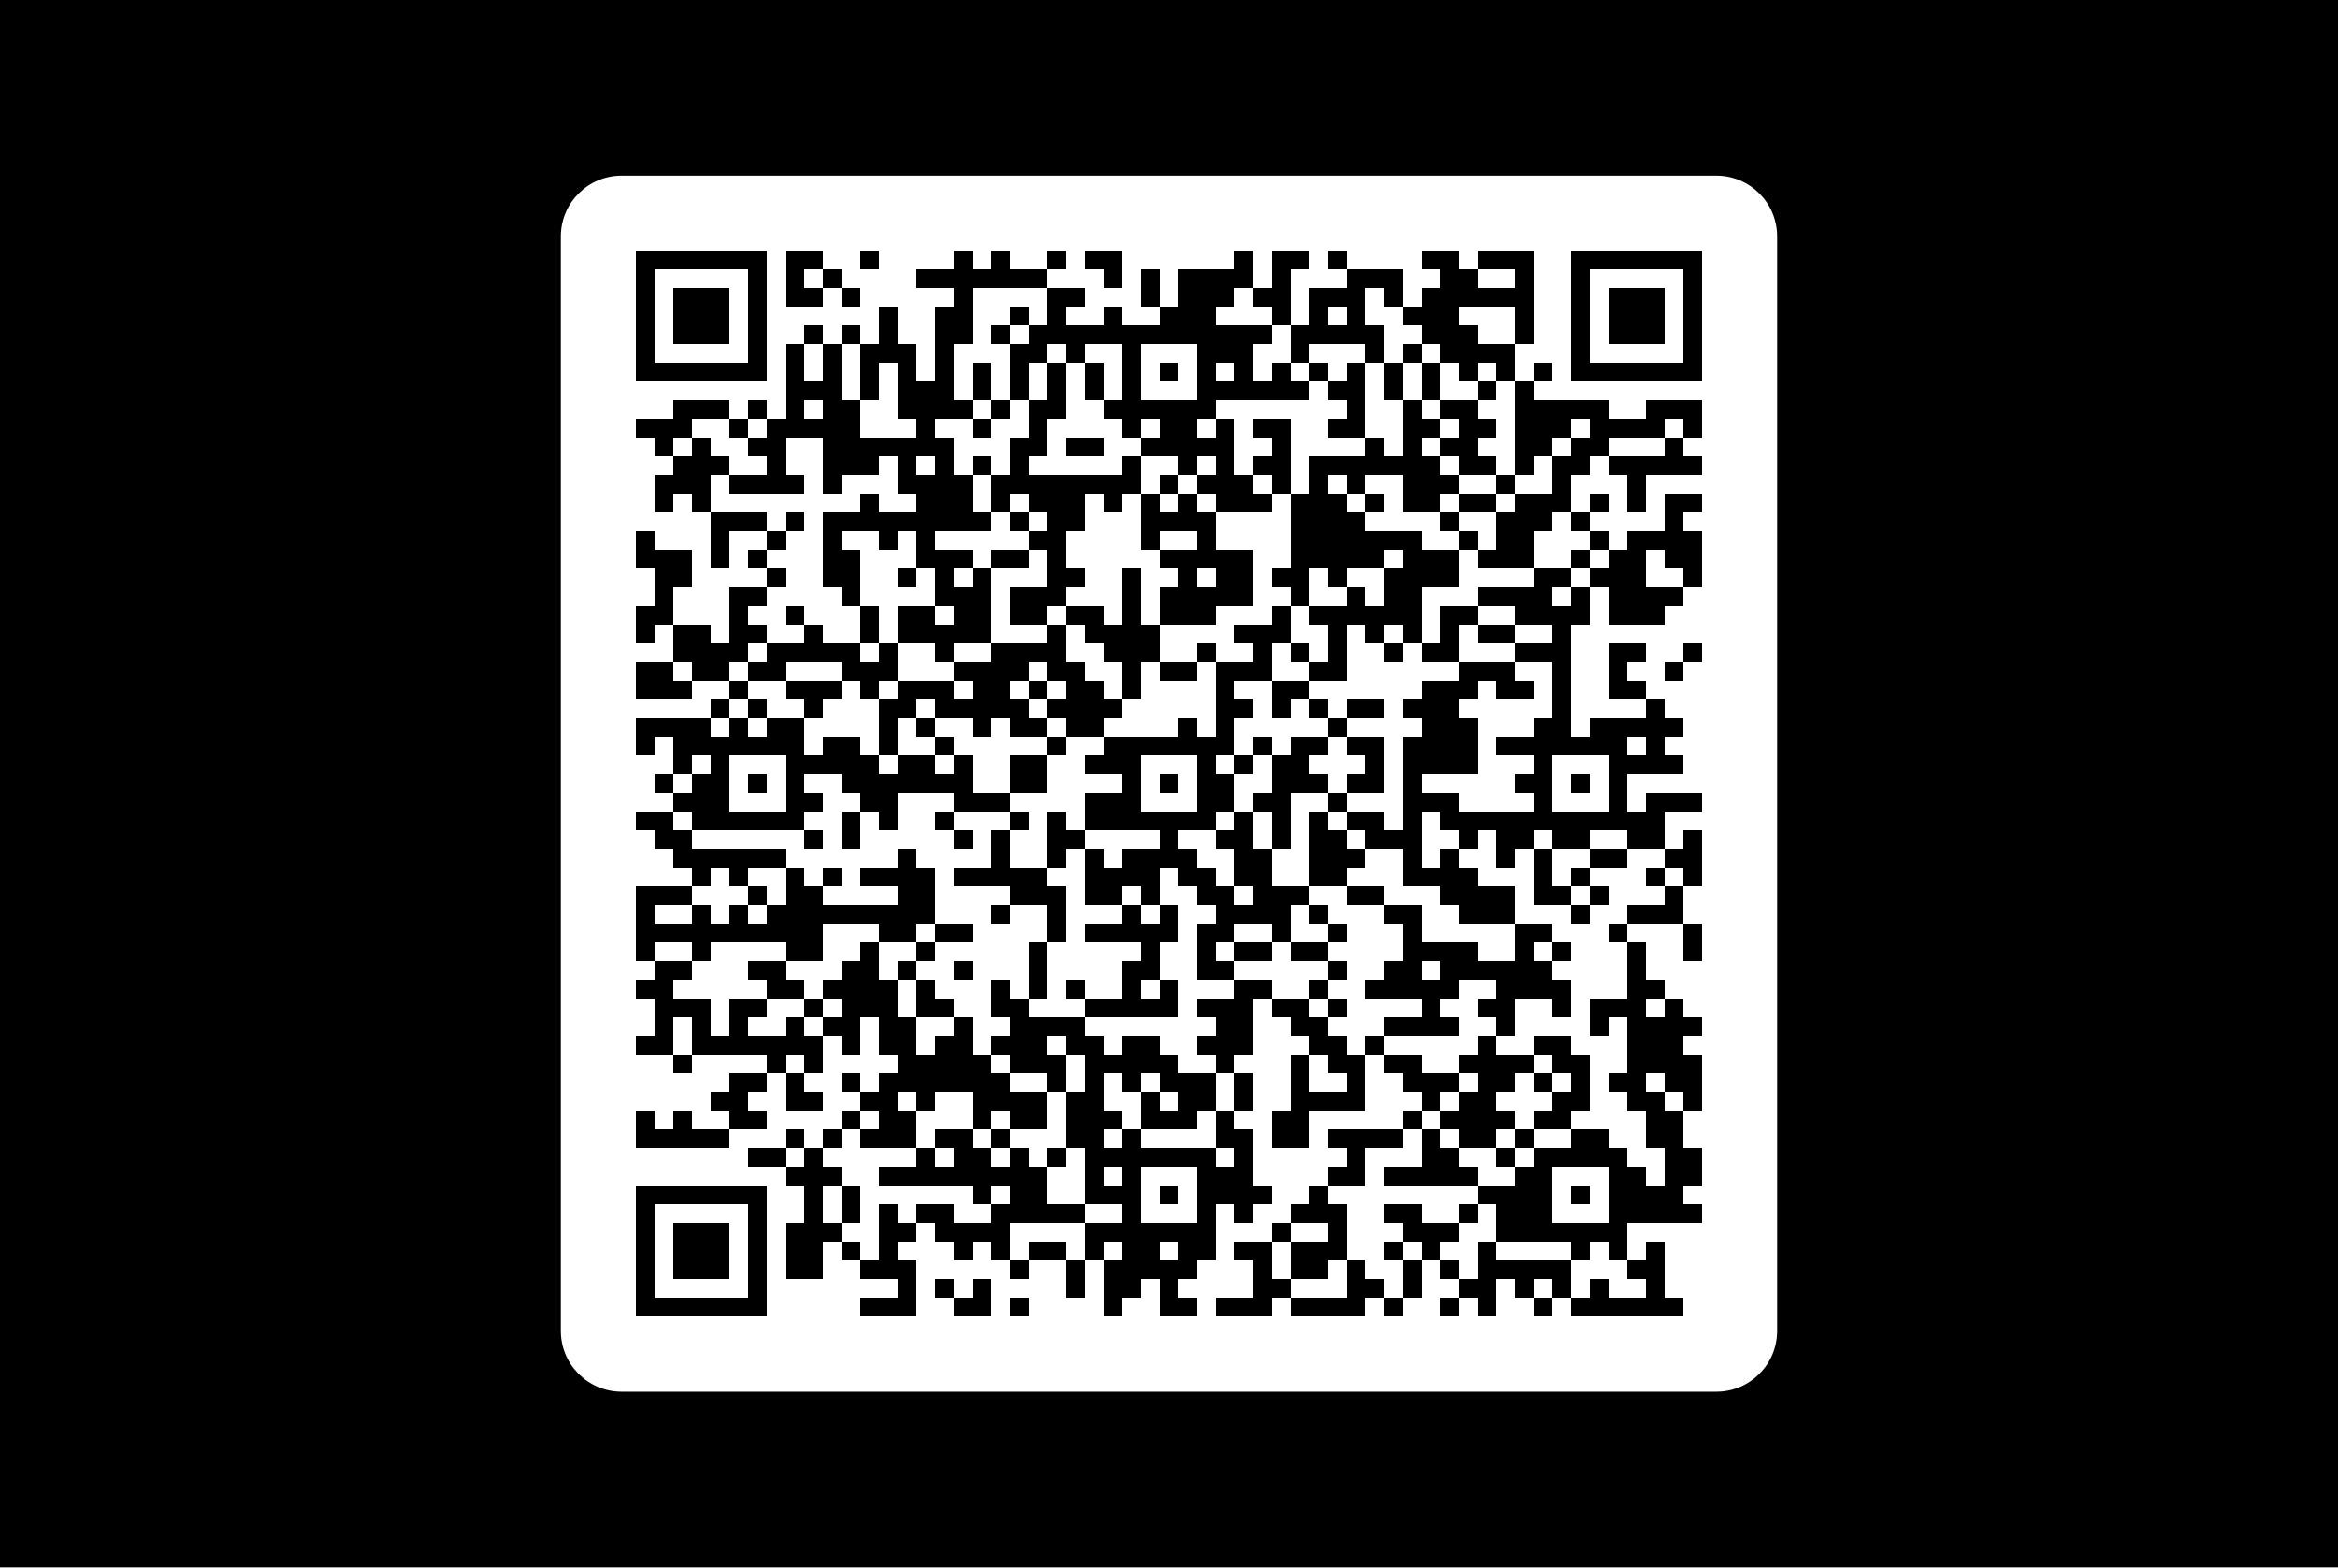
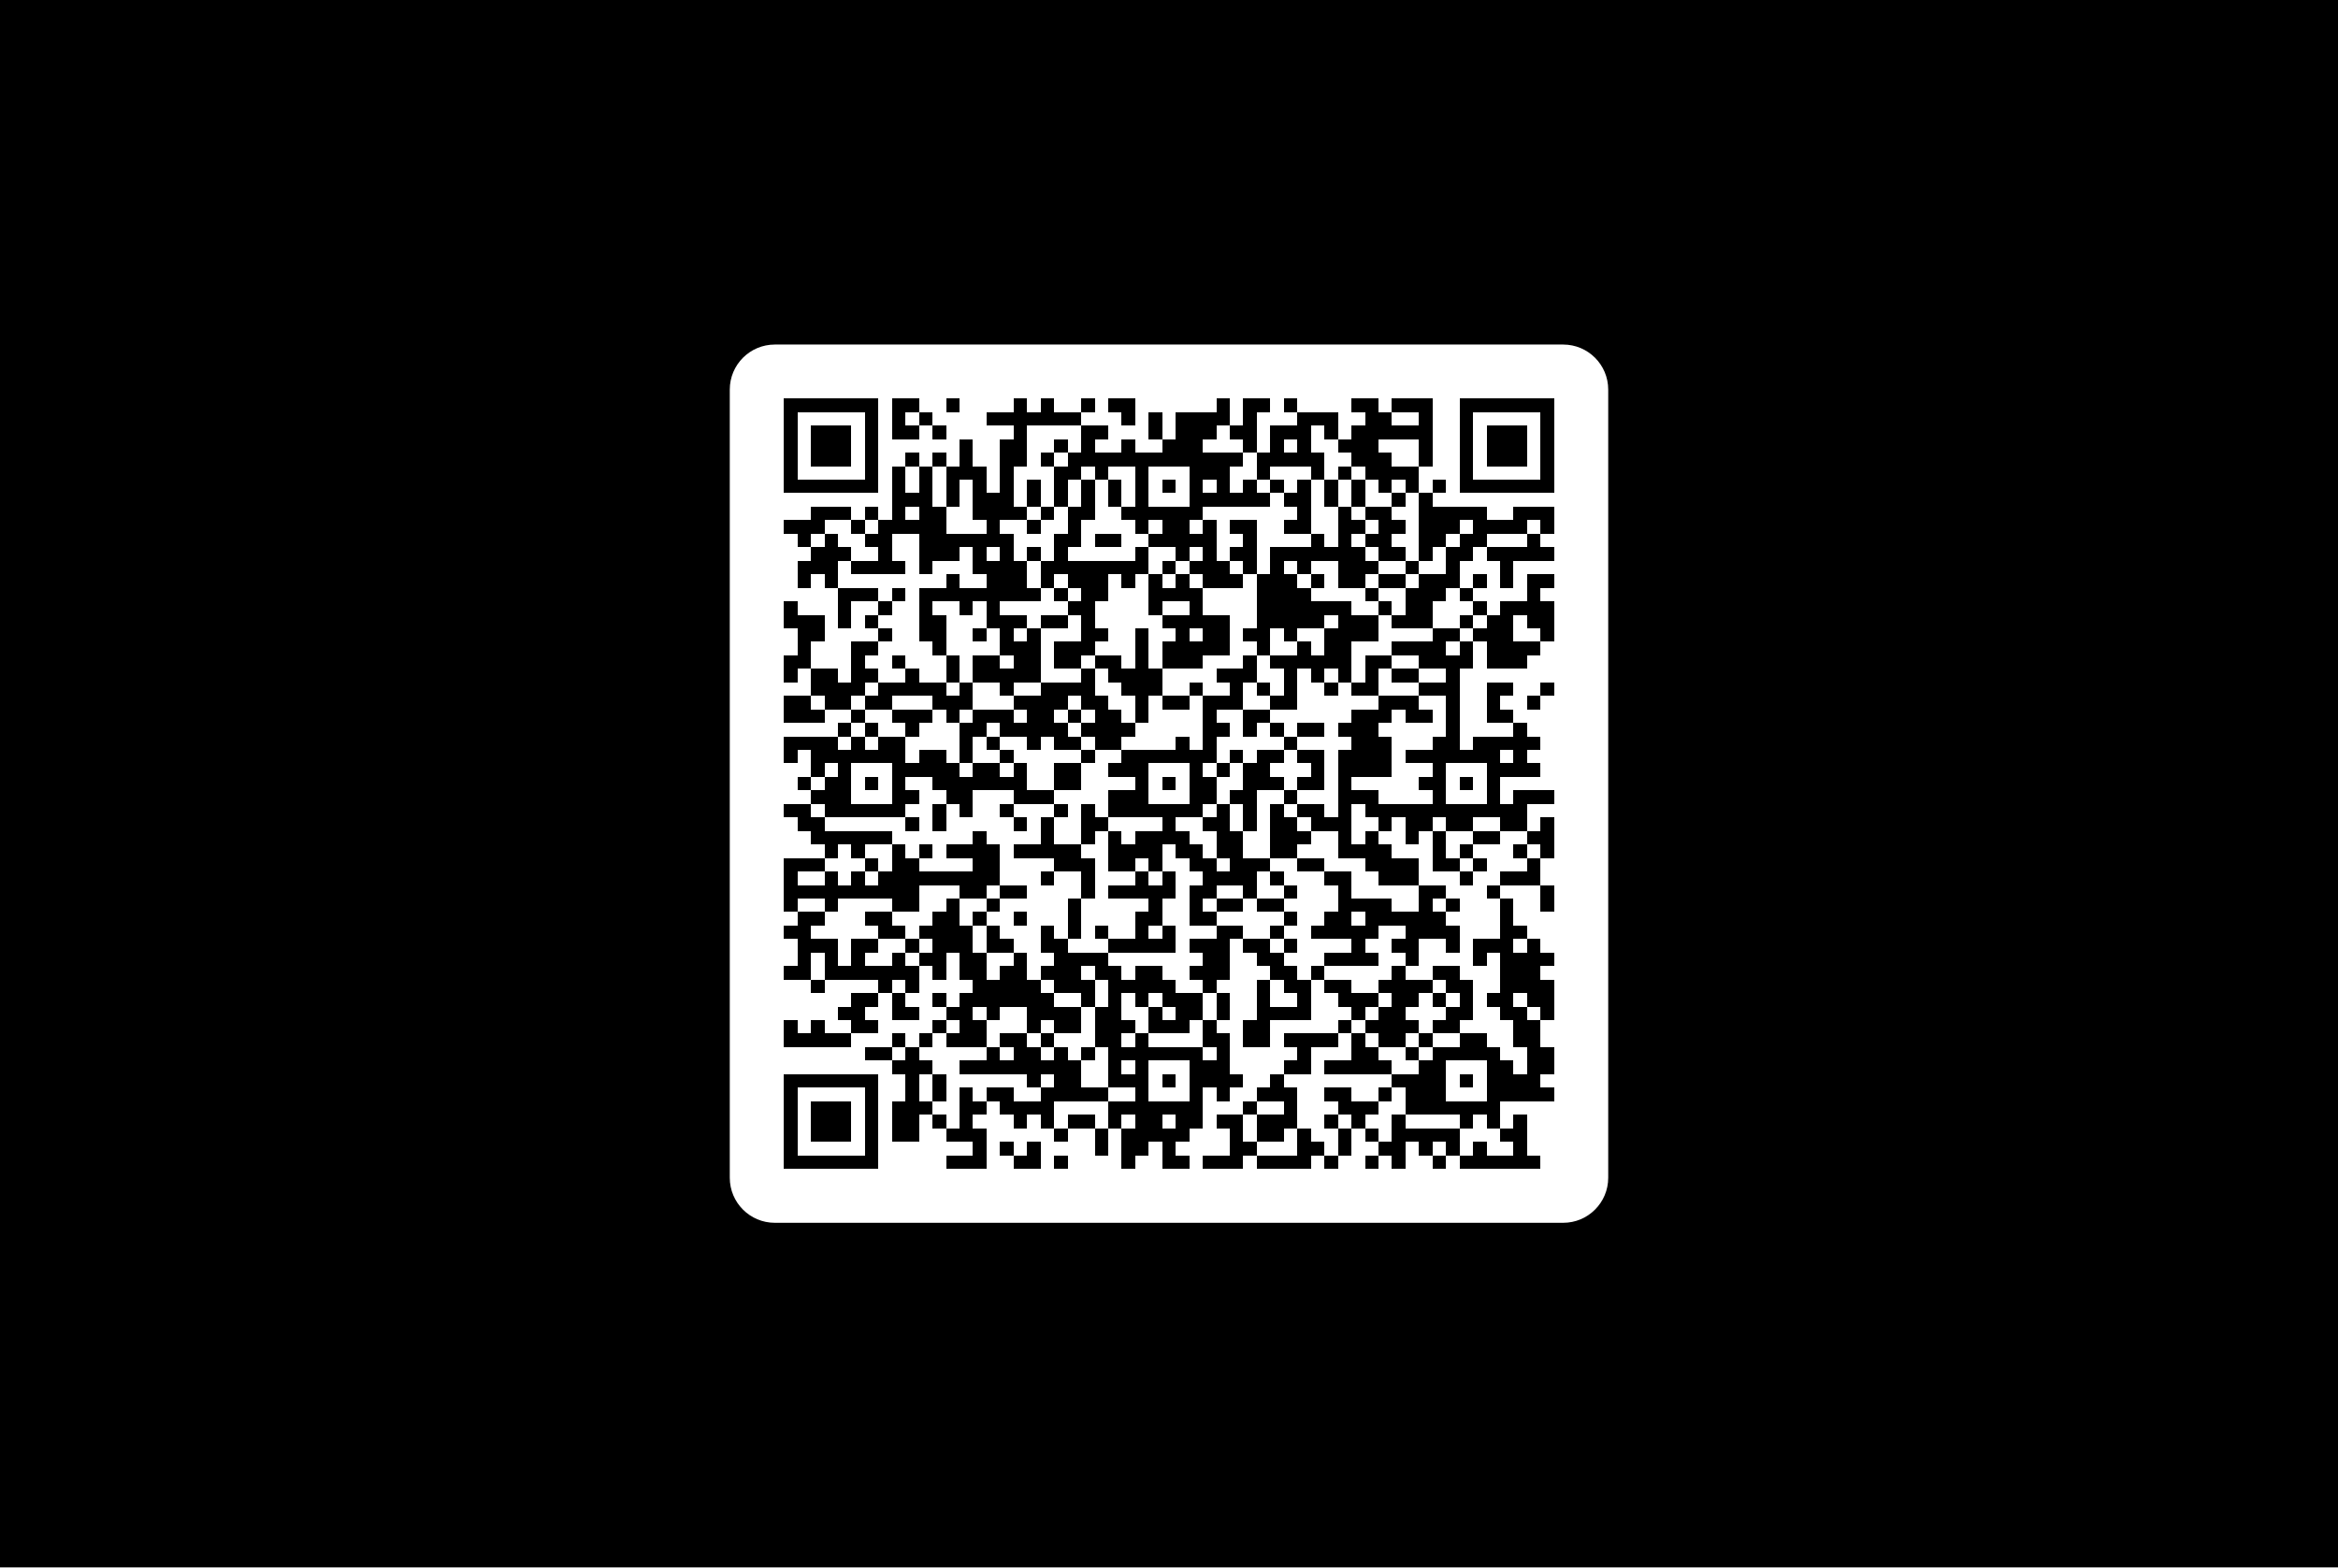
<svg xmlns="http://www.w3.org/2000/svg" width="3.46in" height="2.32in" viewBox="0 0 1038 696" fill="none">
  <rect width="1038" height="696" fill="#000000" />
-   <rect x="249" y="78" width="540" height="540" rx="27" fill="#FFFFFF" />
-   <g transform="translate(249 78) scale(8.307692)" shape-rendering="crispEdges">
+   <rect x="324" y="153" width="390" height="390" rx="20" fill="#FFFFFF" />
+   <g transform="translate(324 153) scale(6)" shape-rendering="crispEdges">
    <path stroke="#000000" d="M4 4.5h7m1 0h2m2 0h1m4 0h1m1 0h1m2 0h1m1 0h2m6 0h1m1 0h2m1 0h1m4 0h2m1 0h3m2 0h7M4 5.5h1m5 0h1m1 0h1m1 0h1m4 0h7m3 0h1m1 0h1m1 0h4m1 0h1m3 0h3m2 0h2m2 0h1m2 0h1m5 0h1M4 6.5h1m1 0h3m1 0h1m1 0h2m1 0h1m5 0h1m4 0h2m3 0h1m1 0h3m1 0h2m1 0h3m1 0h1m1 0h6m2 0h1m1 0h3m1 0h1M4 7.5h1m1 0h3m1 0h1m6 0h1m2 0h2m2 0h1m1 0h1m2 0h1m2 0h3m3 0h1m1 0h1m1 0h1m2 0h3m3 0h1m2 0h1m1 0h3m1 0h1M4 8.5h1m1 0h3m1 0h1m2 0h1m1 0h1m1 0h1m2 0h2m1 0h1m1 0h13m1 0h5m2 0h3m2 0h1m2 0h1m1 0h3m1 0h1M4 9.5h1m5 0h1m1 0h1m1 0h1m1 0h3m1 0h1m3 0h2m1 0h1m2 0h1m3 0h3m2 0h1m3 0h1m1 0h1m1 0h4m3 0h1m5 0h1M4 10.5h7m1 0h1m1 0h1m1 0h1m1 0h1m1 0h1m1 0h1m1 0h1m1 0h1m1 0h1m1 0h1m1 0h1m1 0h1m1 0h1m1 0h1m1 0h1m1 0h1m1 0h1m1 0h1m1 0h1m1 0h1m1 0h1m1 0h7M12 11.5h3m1 0h1m1 0h3m1 0h1m1 0h1m1 0h1m1 0h1m1 0h1m3 0h6m1 0h2m1 0h1m1 0h1m2 0h1m1 0h1M6 12.5h3m1 0h1m1 0h1m1 0h2m2 0h4m1 0h1m1 0h2m2 0h6m7 0h1m2 0h1m1 0h2m2 0h5m2 0h3M4 13.5h3m2 0h1m1 0h5m3 0h1m2 0h1m2 0h1m4 0h1m1 0h2m1 0h1m1 0h2m2 0h2m2 0h2m1 0h2m1 0h3m1 0h4m1 0h1M5 14.5h1m1 0h1m2 0h2m2 0h7m3 0h2m1 0h2m2 0h5m2 0h1m4 0h1m1 0h1m1 0h2m2 0h2m1 0h2m3 0h1M6 15.5h3m2 0h1m2 0h3m1 0h1m1 0h1m1 0h1m1 0h1m5 0h1m2 0h1m1 0h1m1 0h2m1 0h7m1 0h2m1 0h1m1 0h2m1 0h5M5 16.5h3m1 0h4m1 0h1m3 0h4m1 0h8m1 0h1m1 0h3m1 0h1m1 0h1m1 0h1m2 0h3m2 0h1m2 0h1m3 0h1M5 17.5h1m1 0h1m8 0h1m2 0h3m1 0h1m1 0h3m1 0h1m1 0h1m1 0h1m1 0h3m1 0h3m1 0h1m1 0h2m1 0h2m1 0h3m1 0h1m1 0h1m1 0h2M8 18.5h3m1 0h1m1 0h9m1 0h1m1 0h2m3 0h4m4 0h4m4 0h1m2 0h3m1 0h1m4 0h1M4 19.5h1m3 0h1m2 0h1m2 0h1m2 0h1m1 0h1m5 0h2m4 0h1m2 0h1m4 0h7m2 0h1m1 0h2m3 0h1m1 0h4M4 20.5h3m1 0h1m1 0h1m3 0h2m3 0h3m1 0h2m1 0h1m5 0h5m2 0h5m1 0h3m1 0h3m2 0h1m1 0h2m1 0h2M5 21.5h2m4 0h1m2 0h2m2 0h1m1 0h1m1 0h1m3 0h2m2 0h1m2 0h1m1 0h2m1 0h2m1 0h1m2 0h4m4 0h2m1 0h3m2 0h1M5 22.5h1m3 0h2m4 0h1m4 0h3m1 0h3m3 0h1m1 0h5m2 0h1m2 0h1m1 0h2m3 0h4m1 0h1m1 0h4M4 23.5h2m3 0h1m2 0h1m3 0h1m1 0h2m1 0h2m1 0h2m1 0h2m1 0h1m1 0h3m3 0h1m1 0h6m1 0h2m2 0h4m1 0h3M4 24.5h1m1 0h2m1 0h2m2 0h1m2 0h1m1 0h5m3 0h1m1 0h4m4 0h3m2 0h1m1 0h1m1 0h1m1 0h1m1 0h2m2 0h1M6 25.5h4m1 0h5m1 0h1m2 0h1m2 0h4m2 0h3m2 0h1m2 0h1m1 0h1m1 0h1m2 0h1m1 0h2m3 0h3m2 0h2m2 0h1M4 26.5h2m1 0h2m1 0h2m3 0h3m3 0h4m1 0h2m2 0h1m1 0h2m1 0h3m2 0h2m6 0h3m2 0h1m2 0h1m2 0h1M4 27.5h3m2 0h1m2 0h3m1 0h1m1 0h3m1 0h2m1 0h1m1 0h2m1 0h1m4 0h1m2 0h2m6 0h3m1 0h2m1 0h1m2 0h2M8 28.5h1m1 0h1m2 0h1m3 0h2m1 0h5m1 0h4m5 0h2m1 0h1m1 0h1m1 0h2m1 0h3m5 0h1m4 0h1M4 29.5h4m1 0h1m1 0h2m4 0h1m1 0h1m2 0h1m1 0h2m1 0h2m4 0h1m1 0h1m5 0h1m4 0h3m3 0h2m1 0h5M4 30.5h1m1 0h7m1 0h2m1 0h1m2 0h1m5 0h1m2 0h7m1 0h1m1 0h2m1 0h2m1 0h4m1 0h7m1 0h1M6 31.5h1m1 0h1m3 0h5m1 0h2m1 0h1m2 0h2m2 0h3m3 0h1m1 0h1m1 0h2m3 0h1m1 0h4m3 0h1m3 0h4M5 32.5h1m1 0h2m1 0h1m1 0h1m2 0h7m2 0h2m4 0h1m1 0h1m1 0h2m2 0h3m1 0h2m1 0h1m5 0h2m1 0h1m1 0h1M6 33.5h3m3 0h2m2 0h2m3 0h3m4 0h3m3 0h2m1 0h2m2 0h1m3 0h3m4 0h1m3 0h1m1 0h3M4 34.5h2m1 0h6m2 0h1m1 0h1m2 0h1m3 0h1m1 0h1m1 0h7m1 0h1m1 0h1m1 0h1m1 0h2m1 0h1m1 0h12M5 35.5h2m6 0h1m1 0h1m5 0h1m1 0h1m2 0h2m4 0h1m2 0h2m1 0h1m1 0h2m1 0h3m2 0h1m1 0h2m1 0h2m2 0h2m1 0h1M6 36.5h6m6 0h1m4 0h1m2 0h1m1 0h1m1 0h4m2 0h2m2 0h3m2 0h1m1 0h1m2 0h1m1 0h1m2 0h2m2 0h2M7 37.5h1m1 0h1m2 0h1m1 0h1m1 0h4m1 0h5m2 0h4m1 0h2m1 0h2m2 0h2m3 0h4m3 0h1m1 0h1m3 0h1m1 0h1M4 38.5h3m3 0h1m1 0h2m4 0h2m4 0h3m1 0h2m1 0h1m2 0h2m1 0h3m2 0h2m3 0h4m1 0h2m1 0h1m3 0h1M4 39.5h1m2 0h1m1 0h1m1 0h9m3 0h1m2 0h1m3 0h1m1 0h1m2 0h4m1 0h1m3 0h2m2 0h3m3 0h1m2 0h3M4 40.5h10m3 0h2m1 0h2m4 0h1m1 0h5m1 0h2m2 0h1m2 0h1m3 0h1m5 0h2m3 0h1m3 0h1M4 41.5h1m2 0h1m4 0h2m2 0h1m2 0h1m5 0h1m5 0h1m2 0h1m1 0h2m1 0h2m4 0h4m2 0h1m1 0h1m3 0h1m2 0h1M5 42.5h2m3 0h2m3 0h2m1 0h1m2 0h1m3 0h1m4 0h2m2 0h2m5 0h1m2 0h2m1 0h6m4 0h1M4 43.5h2m5 0h2m1 0h4m1 0h1m3 0h1m1 0h1m1 0h1m2 0h1m1 0h1m3 0h2m2 0h1m2 0h5m2 0h4m3 0h2M5 44.5h3m1 0h2m2 0h1m1 0h3m1 0h2m2 0h2m3 0h5m1 0h3m1 0h2m1 0h1m4 0h1m2 0h2m2 0h1m1 0h3m1 0h1M5 45.5h1m1 0h1m1 0h1m2 0h1m1 0h2m1 0h2m2 0h1m2 0h4m7 0h2m2 0h2m3 0h4m2 0h1m4 0h1m1 0h4M4 46.5h2m1 0h7m1 0h1m1 0h2m1 0h2m1 0h3m1 0h2m1 0h2m2 0h3m3 0h2m1 0h1m5 0h1m2 0h2m3 0h3M6 47.5h1m4 0h1m1 0h1m4 0h5m1 0h3m1 0h5m2 0h1m3 0h1m1 0h2m1 0h2m2 0h4m1 0h2m2 0h4M9 48.5h2m1 0h1m2 0h1m1 0h7m2 0h1m1 0h1m1 0h1m1 0h3m1 0h1m2 0h1m2 0h1m2 0h3m1 0h2m1 0h1m1 0h1m1 0h2m1 0h2M8 49.5h2m2 0h2m2 0h2m1 0h1m2 0h4m1 0h2m2 0h1m1 0h2m1 0h1m2 0h4m3 0h1m1 0h2m3 0h2m2 0h2m1 0h1M4 50.5h1m1 0h1m2 0h2m4 0h1m1 0h2m3 0h1m1 0h2m1 0h3m1 0h3m1 0h1m2 0h2m5 0h1m1 0h4m1 0h2m4 0h2M4 51.5h5m3 0h1m1 0h1m1 0h3m1 0h2m1 0h1m3 0h2m1 0h1m4 0h2m1 0h2m1 0h4m1 0h1m1 0h2m1 0h1m2 0h2m2 0h2M10 52.5h2m1 0h1m5 0h1m1 0h2m1 0h1m1 0h1m1 0h7m1 0h1m5 0h1m3 0h2m2 0h1m1 0h5m2 0h2M12 53.5h3m2 0h9m2 0h1m1 0h1m3 0h3m4 0h2m1 0h5m2 0h2m3 0h2m1 0h2M4 54.5h7m2 0h1m1 0h1m6 0h1m1 0h2m2 0h3m1 0h1m1 0h4m2 0h1m8 0h4m1 0h1m1 0h4M4 55.5h1m5 0h1m2 0h1m1 0h1m1 0h1m1 0h2m2 0h5m2 0h1m3 0h1m1 0h1m2 0h3m2 0h2m2 0h1m1 0h3m3 0h5M4 56.5h1m1 0h3m1 0h1m1 0h3m2 0h2m1 0h4m4 0h7m3 0h1m2 0h1m3 0h3m2 0h7M4 57.5h1m1 0h3m1 0h1m1 0h2m1 0h1m1 0h1m3 0h1m1 0h1m1 0h2m1 0h1m1 0h2m1 0h2m1 0h2m1 0h3m2 0h1m1 0h1m2 0h1m4 0h1m1 0h1m1 0h1M4 58.5h1m1 0h3m1 0h1m1 0h2m2 0h3m5 0h1m2 0h1m1 0h5m3 0h1m1 0h2m1 0h1m2 0h1m1 0h1m1 0h5m3 0h2M4 59.5h1m5 0h1m7 0h1m1 0h1m1 0h1m4 0h1m1 0h2m1 0h1m4 0h2m3 0h2m1 0h1m2 0h2m1 0h1m1 0h1m1 0h1m2 0h1M4 60.5h7m5 0h3m2 0h2m1 0h1m4 0h1m2 0h2m1 0h3m1 0h4m1 0h1m2 0h1m1 0h1m2 0h1m1 0h6" />
  </g>
</svg>
